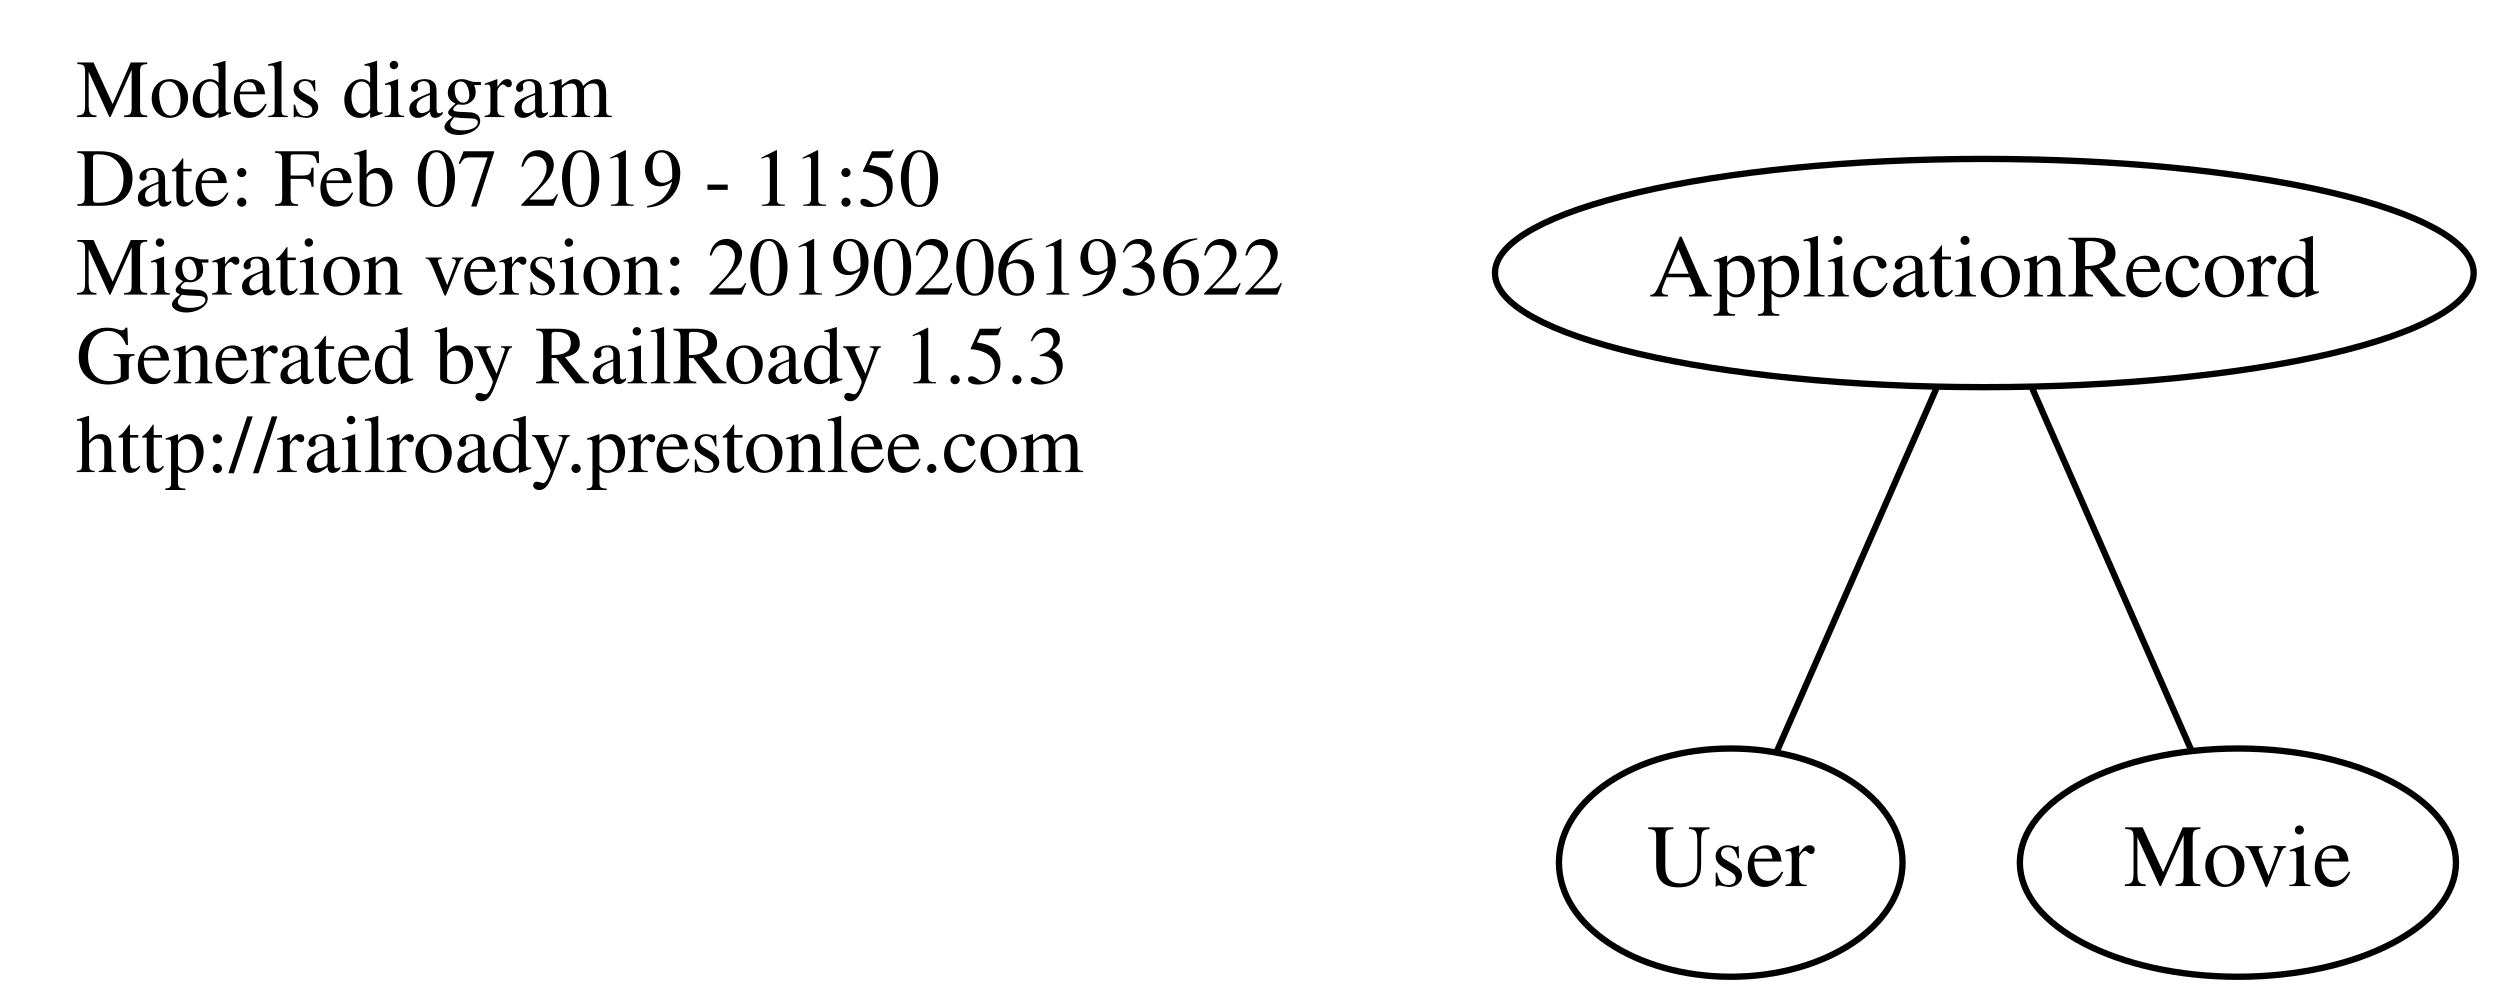
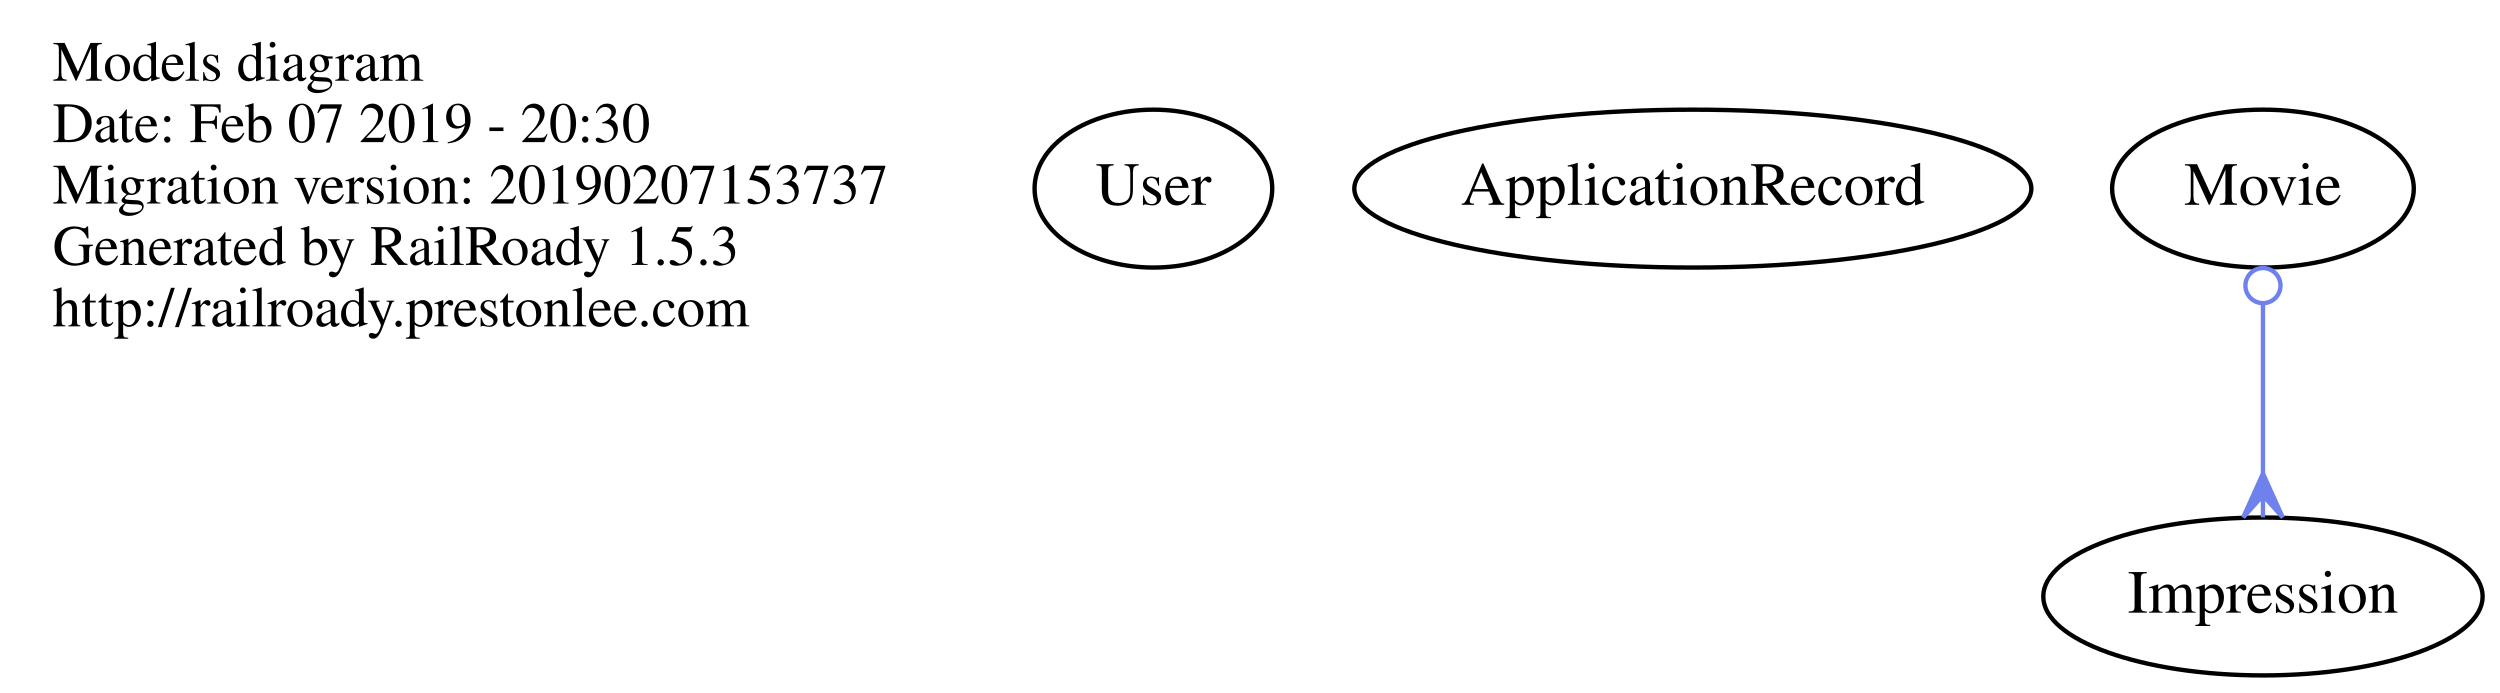
- <svg xmlns="http://www.w3.org/2000/svg" width="394pt" height="158pt" viewBox="0.00 0.00 394.34 158.00">
+ <svg xmlns="http://www.w3.org/2000/svg" width="570pt" height="158pt" viewBox="0.00 0.00 570.05 158.00">
  <g id="graph0" class="graph" transform="scale(1 1) rotate(0) translate(4 154)">
-     <polygon fill="none" stroke="none" points="-4,4 -4,-154 390.343,-154 390.343,4 -4,4" />
+     <polygon fill="none" stroke="none" points="-4,4 -4,-154 566.046,-154 566.046,4 -4,4" />
    <g id="node1" class="node">
      <text text-anchor="start" x="8" y="-135.6" font-family="Times,serif" font-size="13.00">Models diagram</text>
-       <text text-anchor="start" x="8" y="-121.6" font-family="Times,serif" font-size="13.00">Date: Feb 07 2019 - 11:50</text>
-       <text text-anchor="start" x="8" y="-107.6" font-family="Times,serif" font-size="13.00">Migration version: 20190206193622</text>
+       <text text-anchor="start" x="8" y="-121.6" font-family="Times,serif" font-size="13.00">Date: Feb 07 2019 - 20:30</text>
+       <text text-anchor="start" x="8" y="-107.6" font-family="Times,serif" font-size="13.00">Migration version: 20190207153737</text>
      <text text-anchor="start" x="8" y="-93.6" font-family="Times,serif" font-size="13.00">Generated by RailRoady 1.5.3</text>
      <text text-anchor="start" x="8" y="-79.6" font-family="Times,serif" font-size="13.00">http://railroady.prestonlee.com</text>
    </g>
    <g id="node2" class="node">
-       <ellipse fill="none" stroke="black" cx="269" cy="-18" rx="27.097" ry="18" />
-       <text text-anchor="middle" x="269" y="-14.3" font-family="Times,serif" font-size="14.00">User</text>
+       <ellipse fill="none" stroke="black" cx="259" cy="-111" rx="27.097" ry="18" />
+       <text text-anchor="middle" x="259" y="-107.3" font-family="Times,serif" font-size="14.00">User</text>
    </g>
    <g id="node3" class="node">
-       <ellipse fill="none" stroke="black" cx="309" cy="-111" rx="77.187" ry="18" />
-       <text text-anchor="middle" x="309" y="-107.3" font-family="Times,serif" font-size="14.00">ApplicationRecord</text>
+       <ellipse fill="none" stroke="black" cx="382" cy="-111" rx="77.187" ry="18" />
+       <text text-anchor="middle" x="382" y="-107.3" font-family="Times,serif" font-size="14.00">ApplicationRecord</text>
+     </g>
+     <g id="node4" class="node">
+       <ellipse fill="none" stroke="black" cx="512" cy="-111" rx="34.394" ry="18" />
+       <text text-anchor="middle" x="512" y="-107.3" font-family="Times,serif" font-size="14.00">Movie</text>
+     </g>
+     <g id="node5" class="node">
+       <ellipse fill="none" stroke="black" cx="512" cy="-18" rx="50.091" ry="18" />
+       <text text-anchor="middle" x="512" y="-14.3" font-family="Times,serif" font-size="14.00">Impression</text>
    </g>
    <g id="edge1" class="edge">
-       <path fill="none" stroke="black" d="M301.476,-92.884C294.234,-76.408 283.359,-51.666 276.221,-35.427" />
-     </g>
-     <g id="node4" class="node">
-       <ellipse fill="none" stroke="black" cx="349" cy="-18" rx="34.394" ry="18" />
-       <text text-anchor="middle" x="349" y="-14.3" font-family="Times,serif" font-size="14.00">Movie</text>
-     </g>
-     <g id="edge2" class="edge">
-       <path fill="none" stroke="black" d="M316.524,-92.884C323.72,-76.511 334.505,-51.975 341.645,-35.732" />
+       <path fill="none" stroke="#6f81ec" d="M512,-84.728C512,-72.725 512,-58.362 512,-46.129" />
+       <ellipse fill="none" stroke="#6f81ec" cx="512" cy="-88.884" rx="4" ry="4" />
+       <polygon fill="#6f81ec" stroke="#6f81ec" points="512,-46.04 516.5,-36.04 512,-41.04 512,-36.04 512,-36.04 512,-36.04 512,-41.04 507.5,-36.04 512,-46.04 512,-46.04" />
    </g>
  </g>
</svg>
